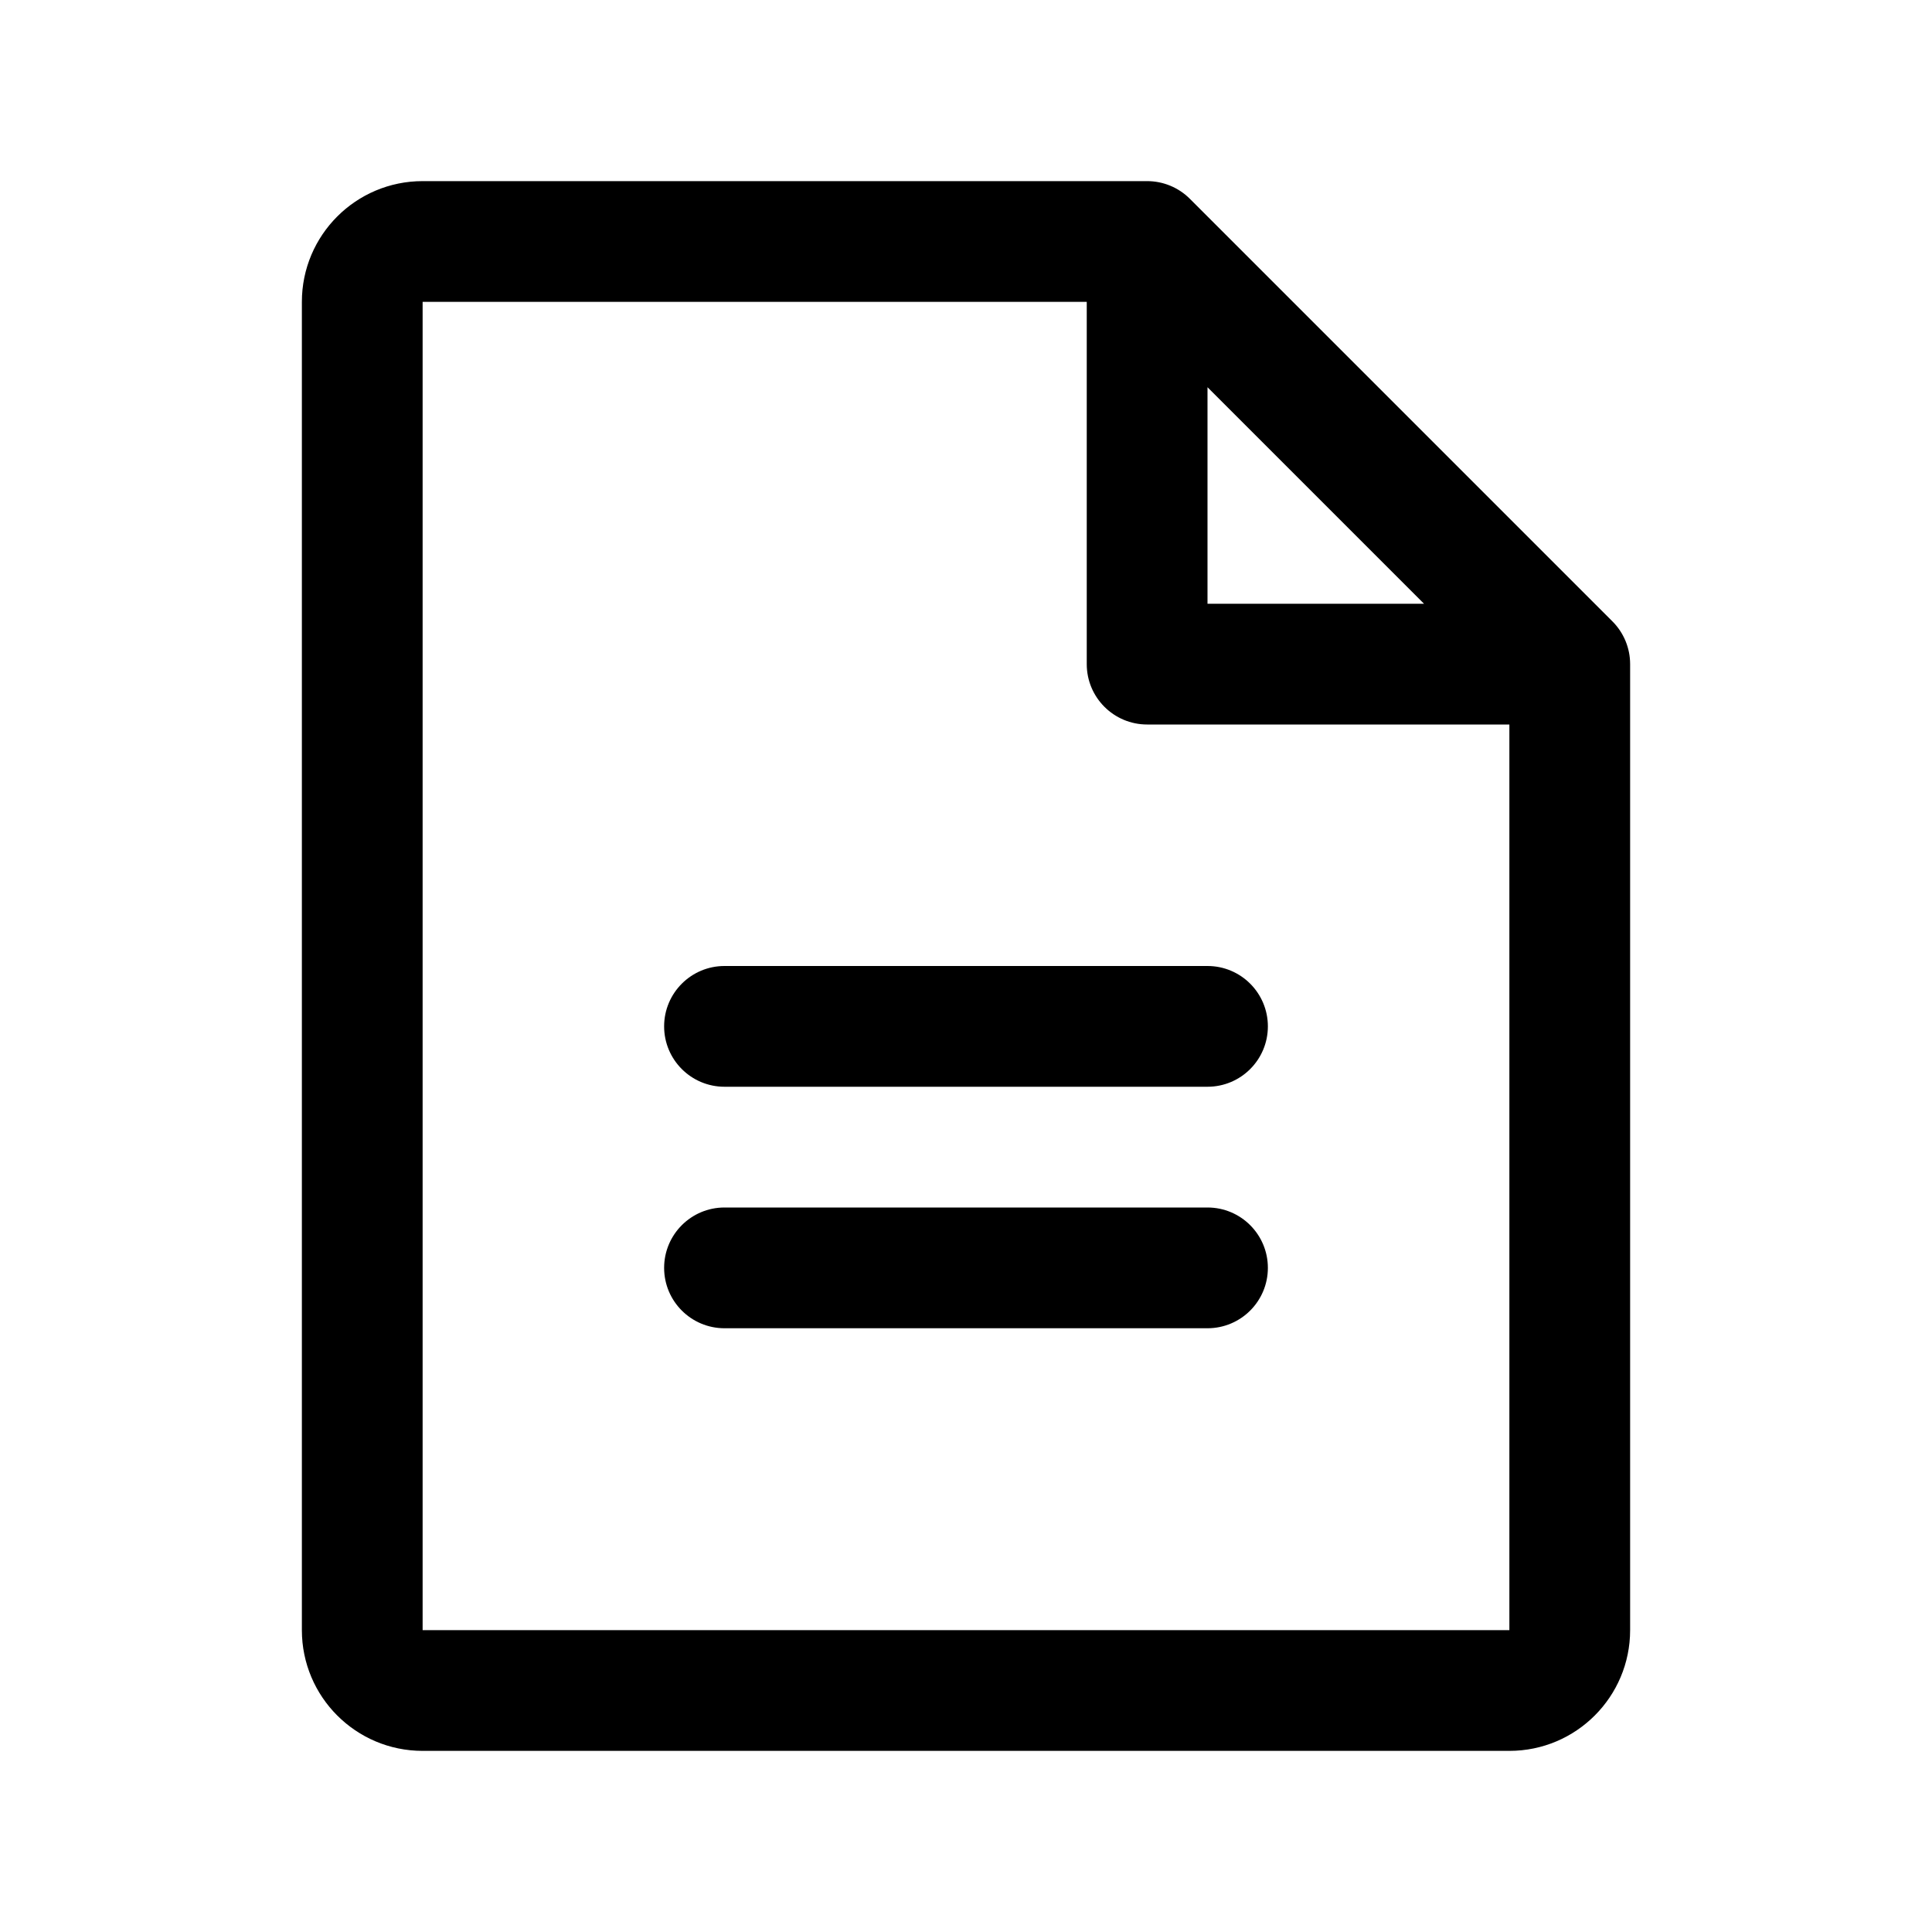
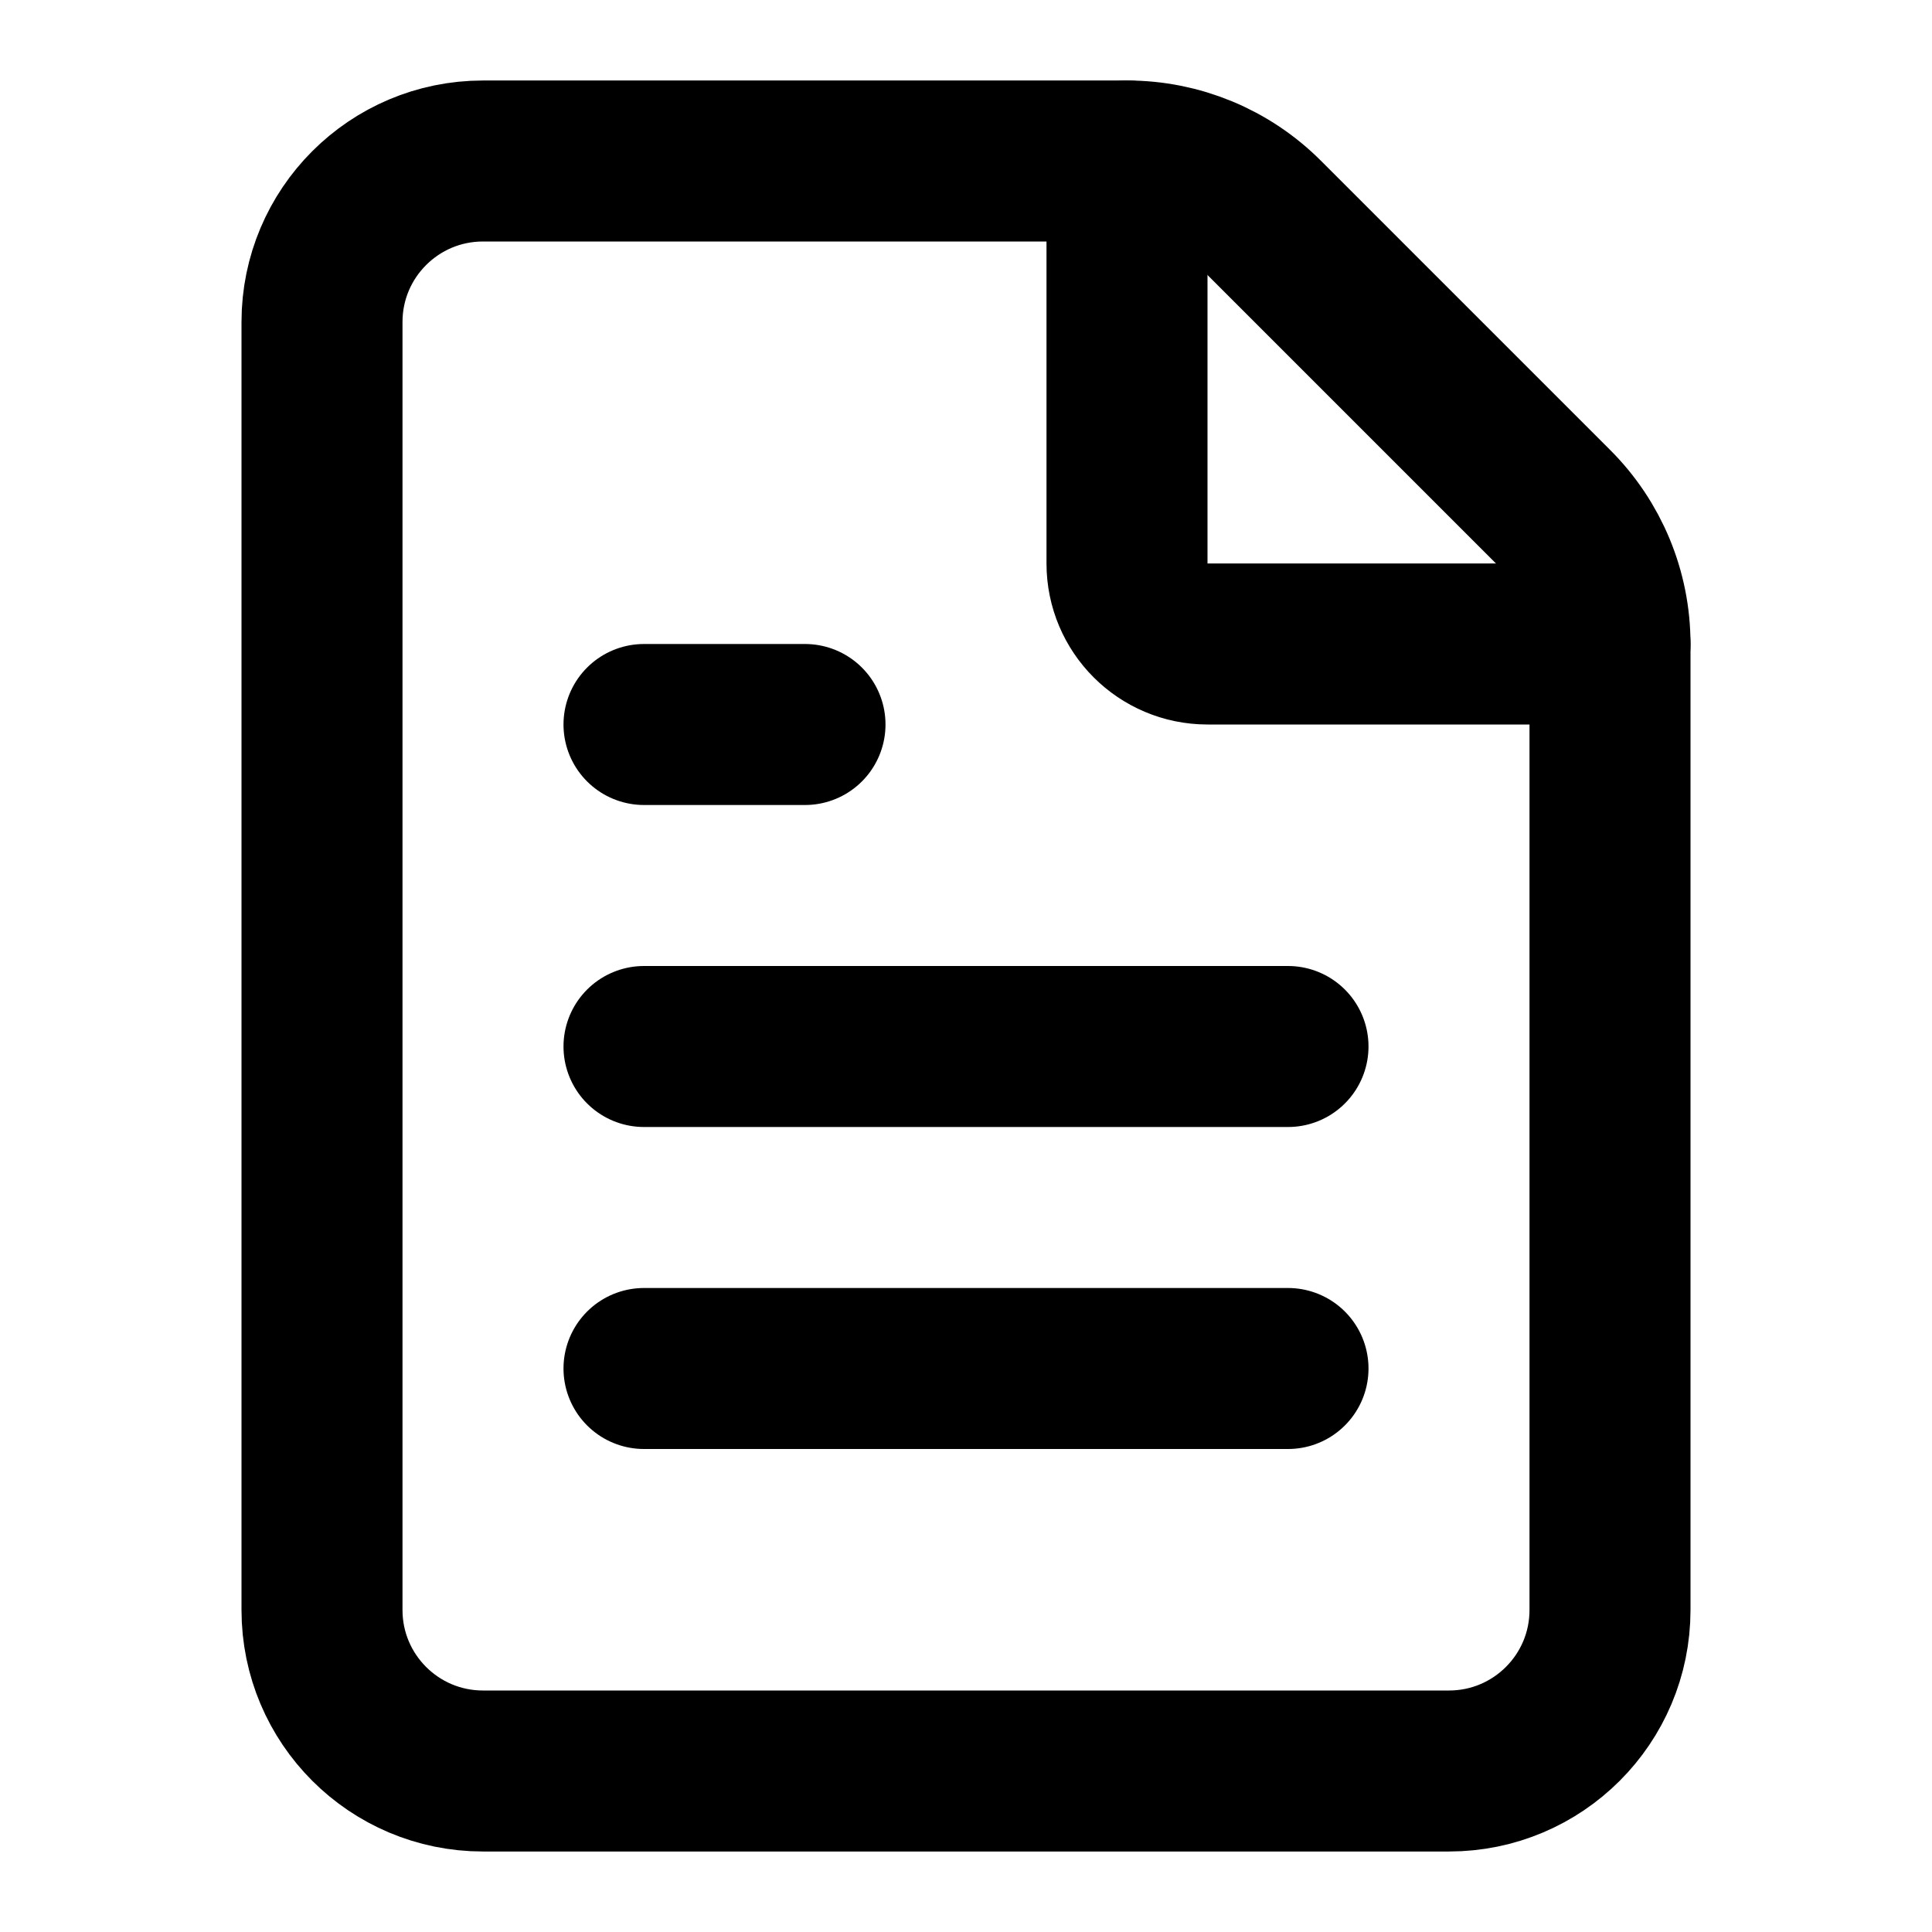
- <svg xmlns="http://www.w3.org/2000/svg" data-delluna-id="dl_4035574327304ac2874e" viewBox="0 0 256 256" fill="currentColor">
-   <path d="M213.66,82.34l-56-56A8,8,0,0,0,152,24H56A16,16,0,0,0,40,40V216a16,16,0,0,0,16,16H200a16,16,0,0,0,16-16V88A8,8,0,0,0,213.66,82.34ZM160,51.31,188.69,80H160ZM200,216H56V40h88V88a8,8,0,0,0,8,8h48V216Zm-32-80a8,8,0,0,1-8,8H96a8,8,0,0,1,0-16h64A8,8,0,0,1,168,136Zm0,32a8,8,0,0,1-8,8H96a8,8,0,0,1,0-16h64A8,8,0,0,1,168,168Z" />
+ <svg xmlns="http://www.w3.org/2000/svg" data-delluna-id="dl_fce542604fc943e28ead" width="24" height="24" viewBox="0 0 24 24" fill="none" stroke="currentColor" stroke-width="2" stroke-linecap="round" stroke-linejoin="round">
+   <path d="M6 22a2 2 0 0 1-2-2V4a2 2 0 0 1 2-2h8a2.4 2.4 0 0 1 1.704.706l3.588 3.588A2.4 2.4 0 0 1 20 8v12a2 2 0 0 1-2 2z" />
+   <path d="M14 2v5a1 1 0 0 0 1 1h5" />
+   <path d="M10 9H8" />
+   <path d="M16 13H8" />
+   <path d="M16 17H8" />
</svg>
